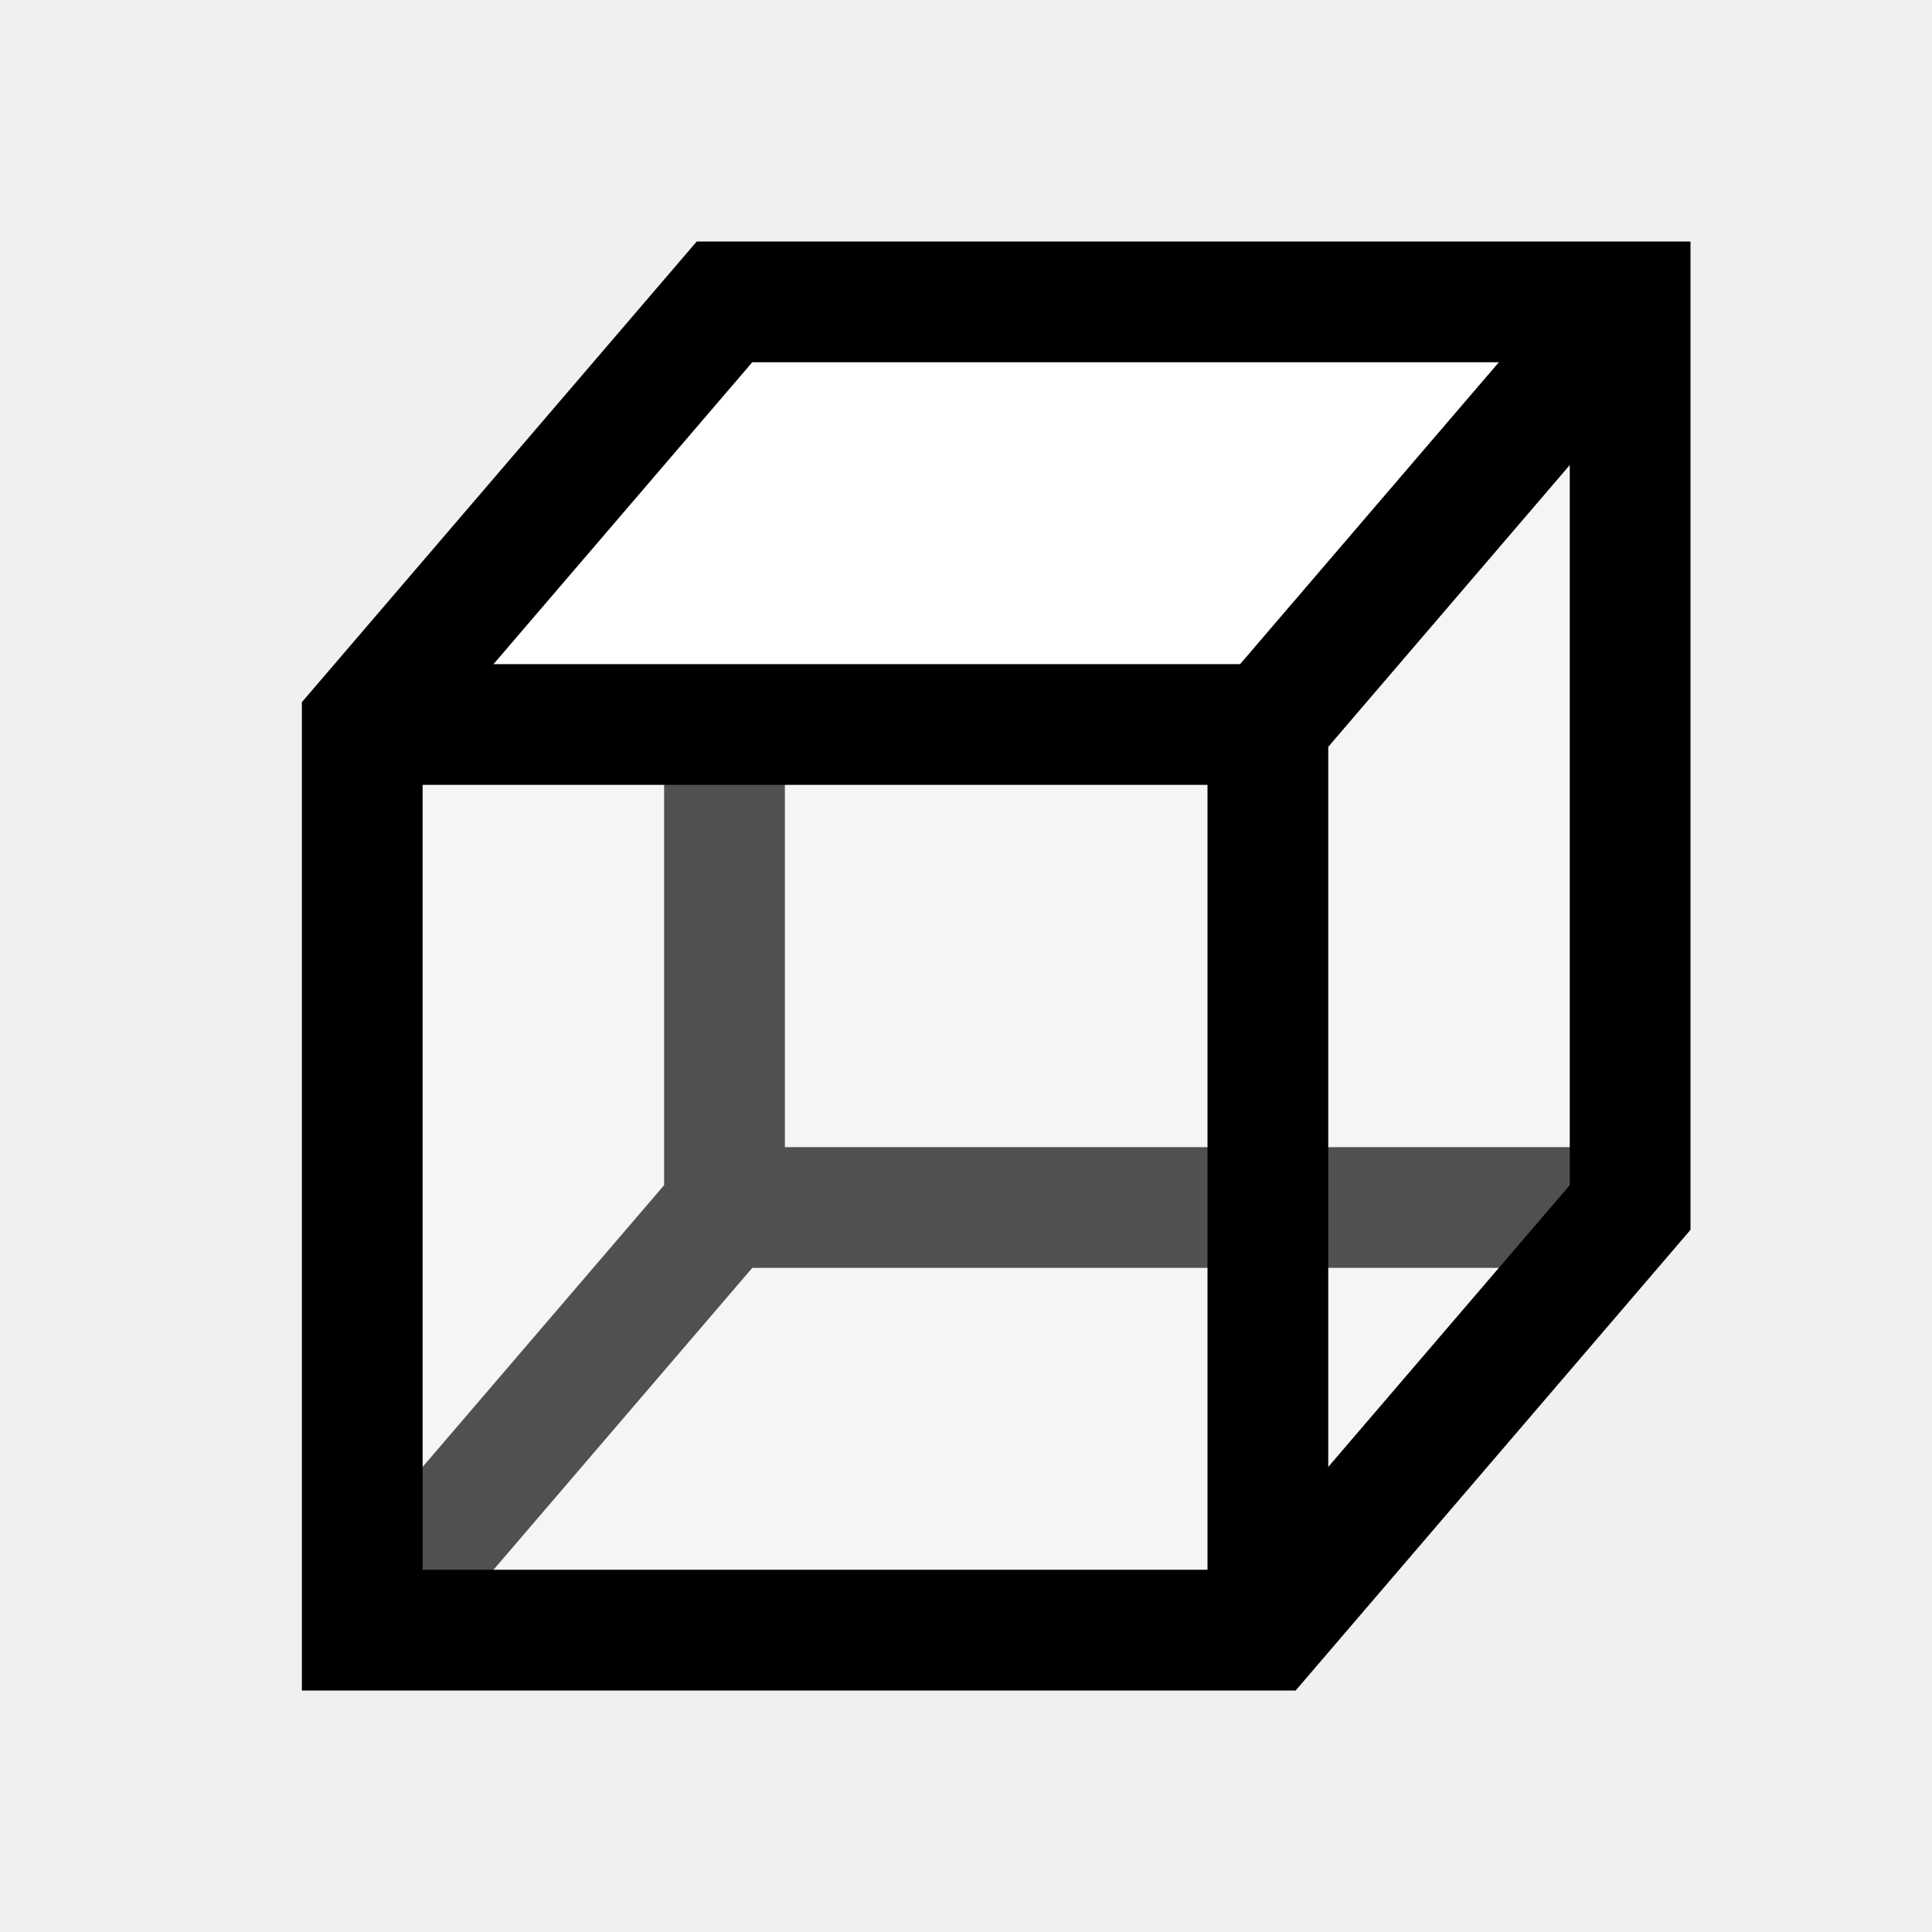
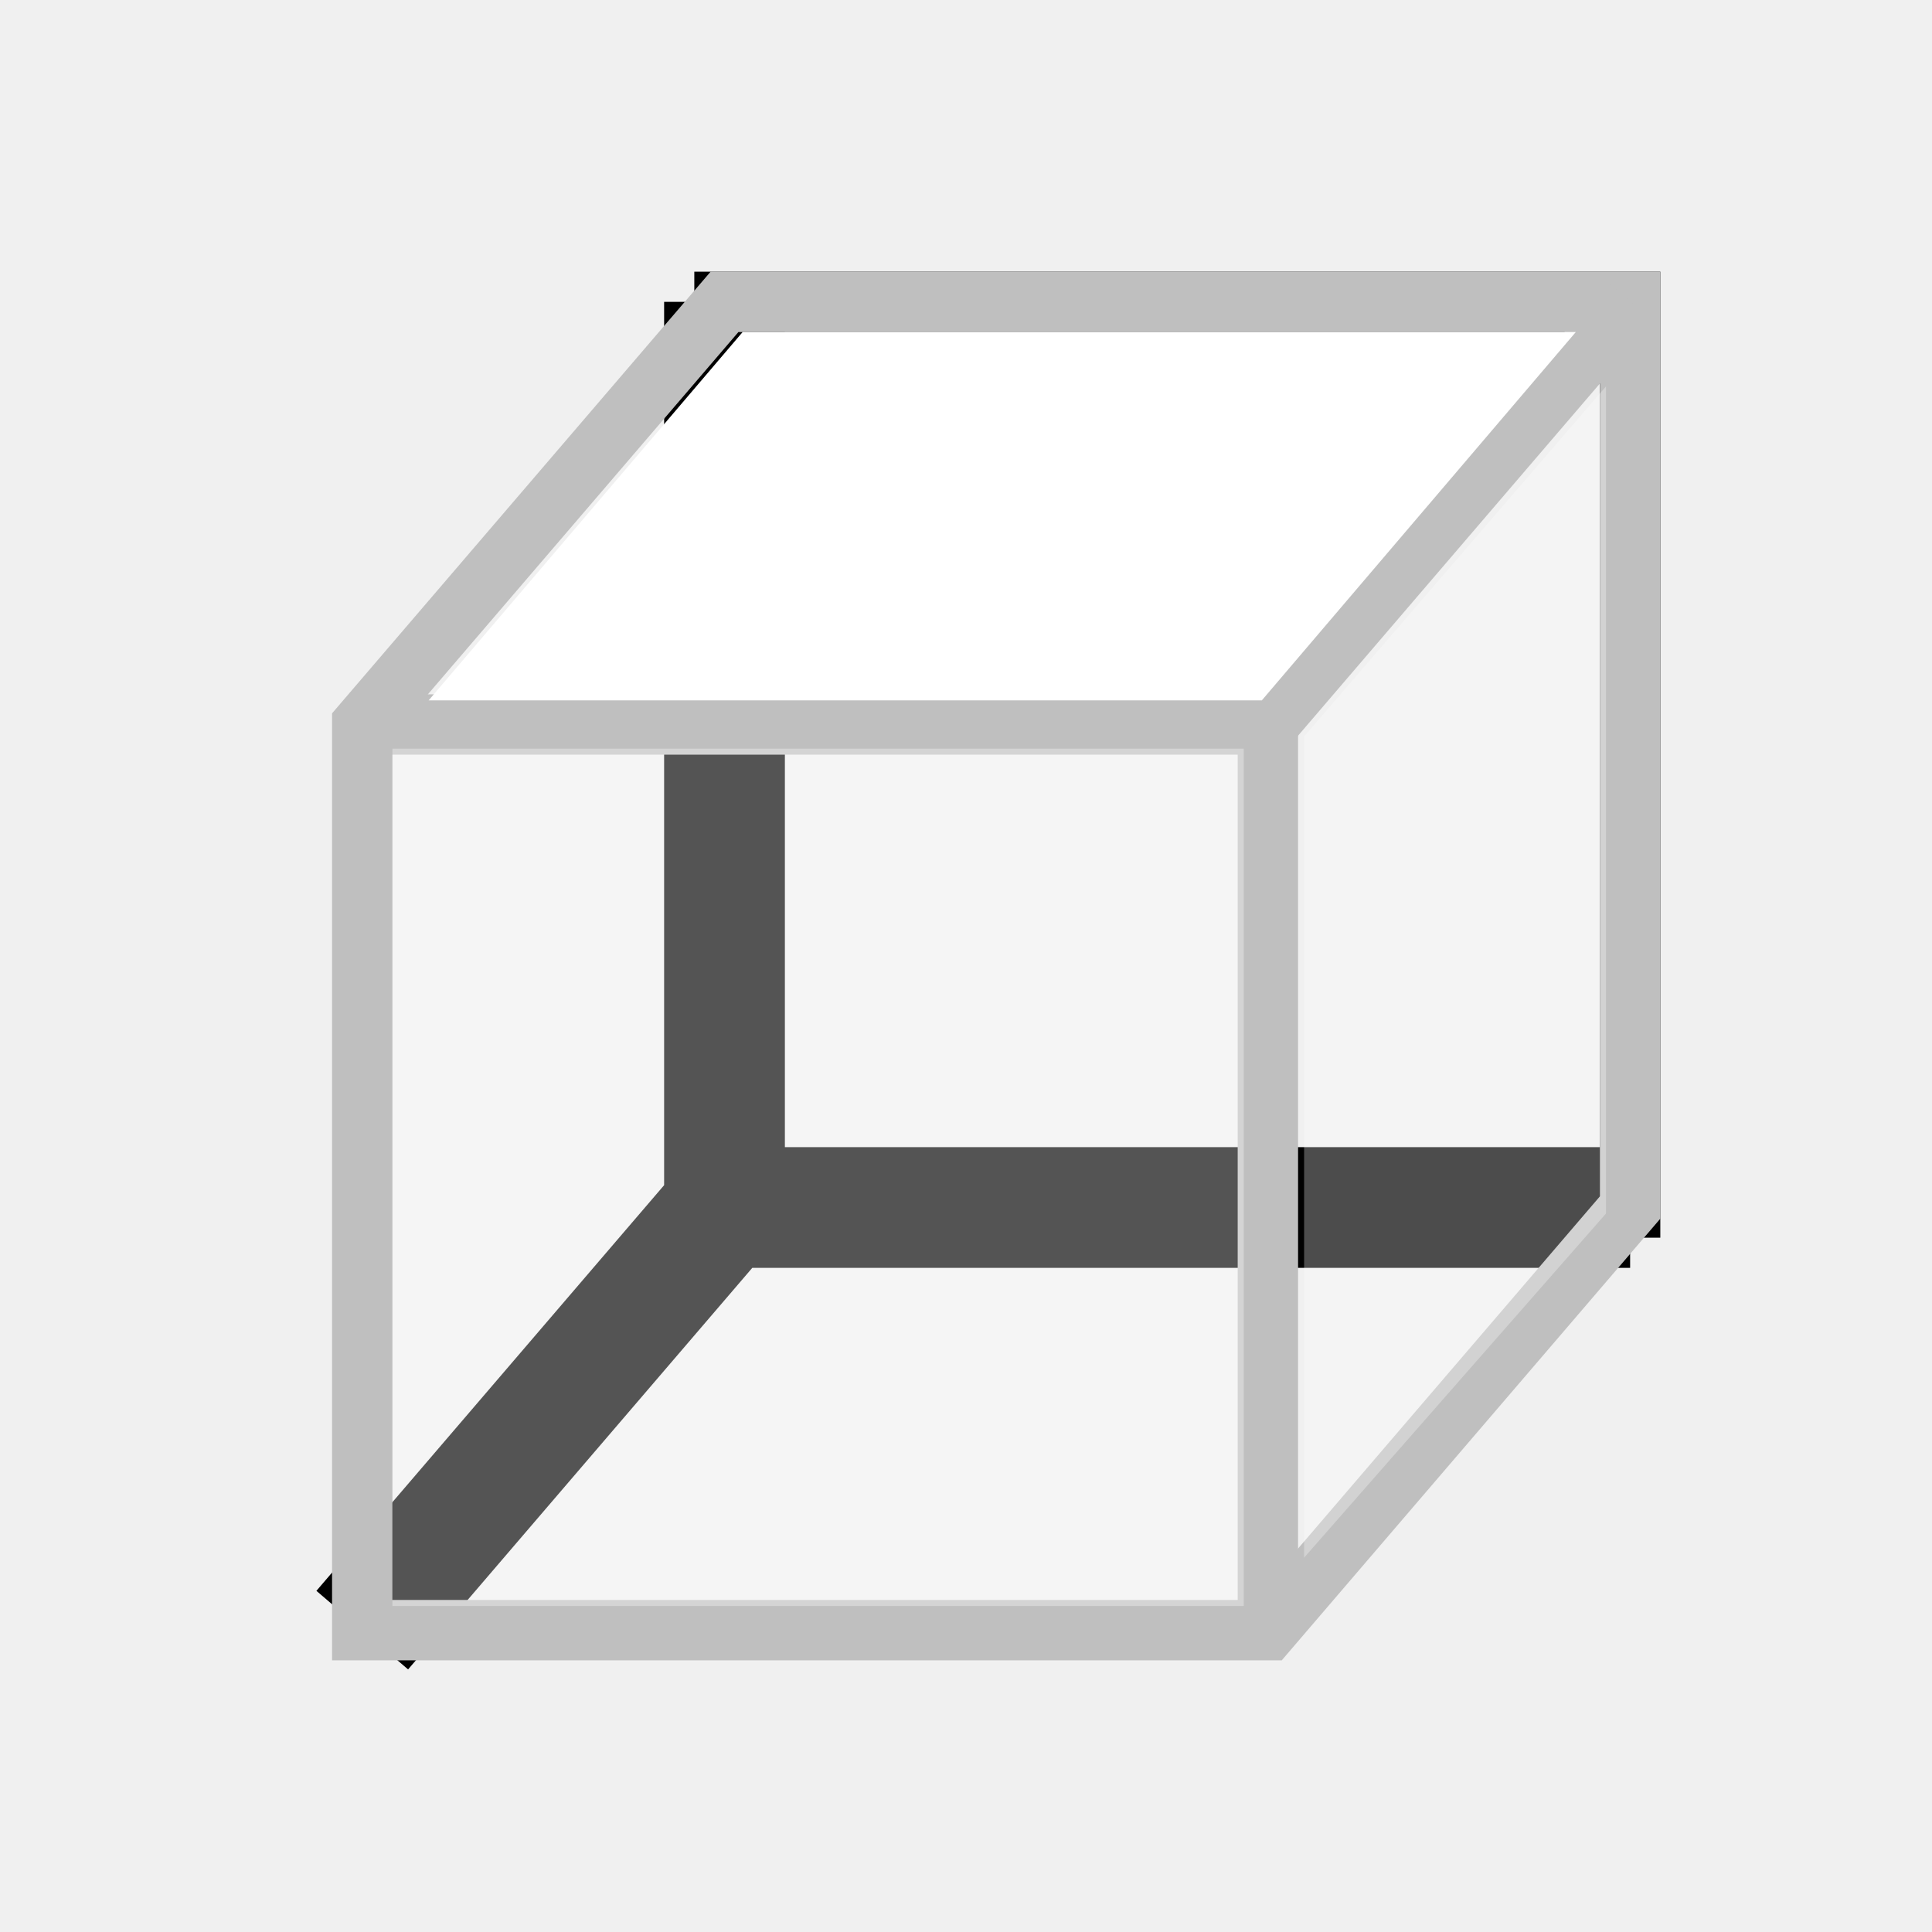
- <svg xmlns="http://www.w3.org/2000/svg" version="1.1" id="svg3797" x="0px" y="0px" viewBox="0 0 32 32" style="enable-background:new 0 0 32 32;" xml:space="preserve">
+ <svg xmlns="http://www.w3.org/2000/svg" version="1.1" id="svg3797" x="0px" y="0px" width="32px" height="32px" viewBox="0 0 32 32" style="enable-background:new 0 0 32 32;" xml:space="preserve">
  <style type="text/css">
	.st0{fill:none;stroke:#000000;stroke-width:2;}
	.st1{fill:#44A24A;fill-opacity:0;stroke:#000000;}
	.st2{fill:#E73100;fill-opacity:0;}
- 	.st3{fill:#FFFFFF;}
- 	.st4{fill:#FFFFFF;fill-opacity:0.314;}
- 	.st5{fill:#FFFFFF;fill-opacity:0.314;stroke:#000000;}
+ 	.st3{fill:none;stroke:#BFBFBF;}
+ 	.st4{opacity:0.33;fill:#FFFFFF;}
+ 	.st5{fill:#FFFFFF;}
+ 	.st6{opacity:0.3;fill:#FFFFFF;}
</style>
  <g id="layer1">
    <path id="path891" class="st0" d="M12,5v15l-6,7l6-7h15" />
    <path id="path843" class="st1" d="M12,5v15h15V5H12z" />
    <path id="path835" class="st2" d="M12,5l-6,7v15l6-7V5z" />
-     <path id="path879" class="st3" d="M12,5l-6,7h15l6-7H12z" />
-     <path id="path881" class="st4" d="M27,5l-6,7v15l6-7V5z" />
-     <path id="path840" class="st5" d="M6,12v15h15V12H6z" />
-     <path id="path885" class="st0" d="M6,27V12l6-7h15v15l-6,7H6z" />
-     <path id="path887" class="st0" d="M6,12h15l6-7" />
-     <path id="path889" class="st0" d="M21,12v15" />
+     <path id="path885" class="st3" d="M6,27V12l6-7h15v15l-6,7H6z" />
+     <path id="path887" class="st3" d="M6,12h15l6-7" />
+     <path id="path889" class="st3" d="M21,12v15" />
  </g>
+   <rect x="6.5" y="12.4" class="st4" width="14.1" height="14.2" />
+   <polygon class="st5" points="20.9,11.6 7.1,11.6 12.3,5.5 26.1,5.5 " />
+   <polygon class="st6" points="26.6,20.1 21.6,25.8 21.6,12.2 26.6,6.4 " />
</svg>
